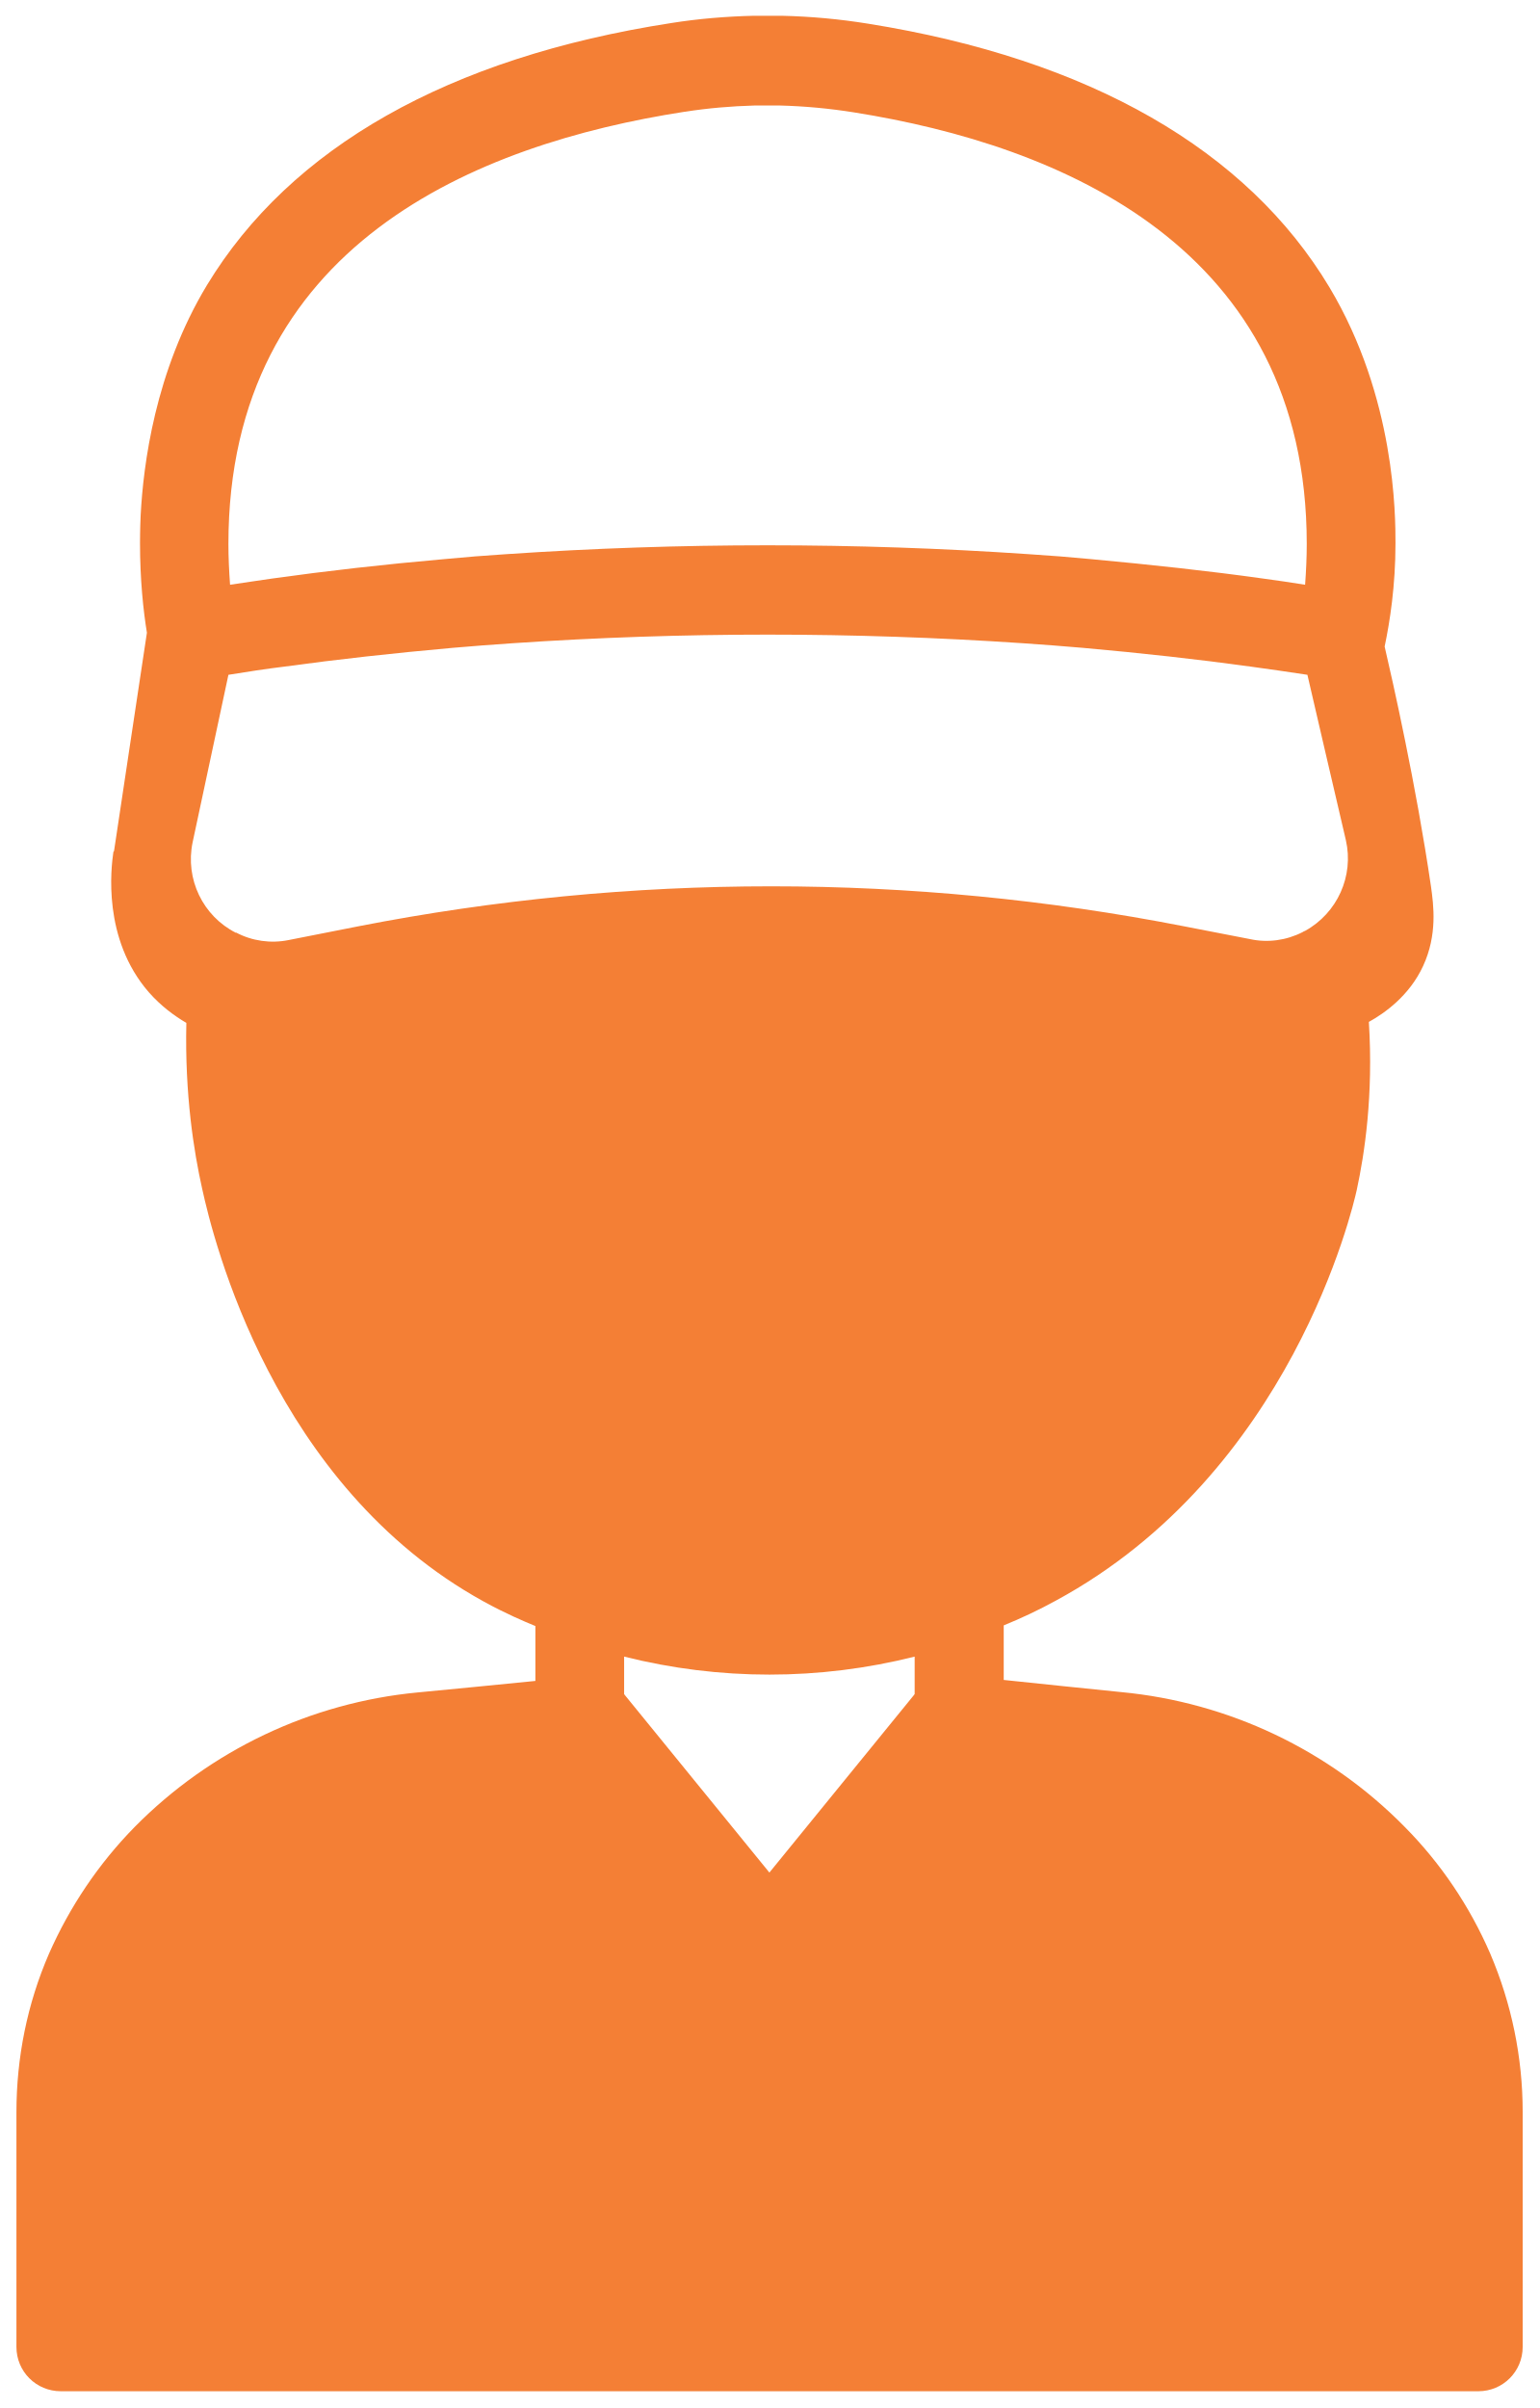
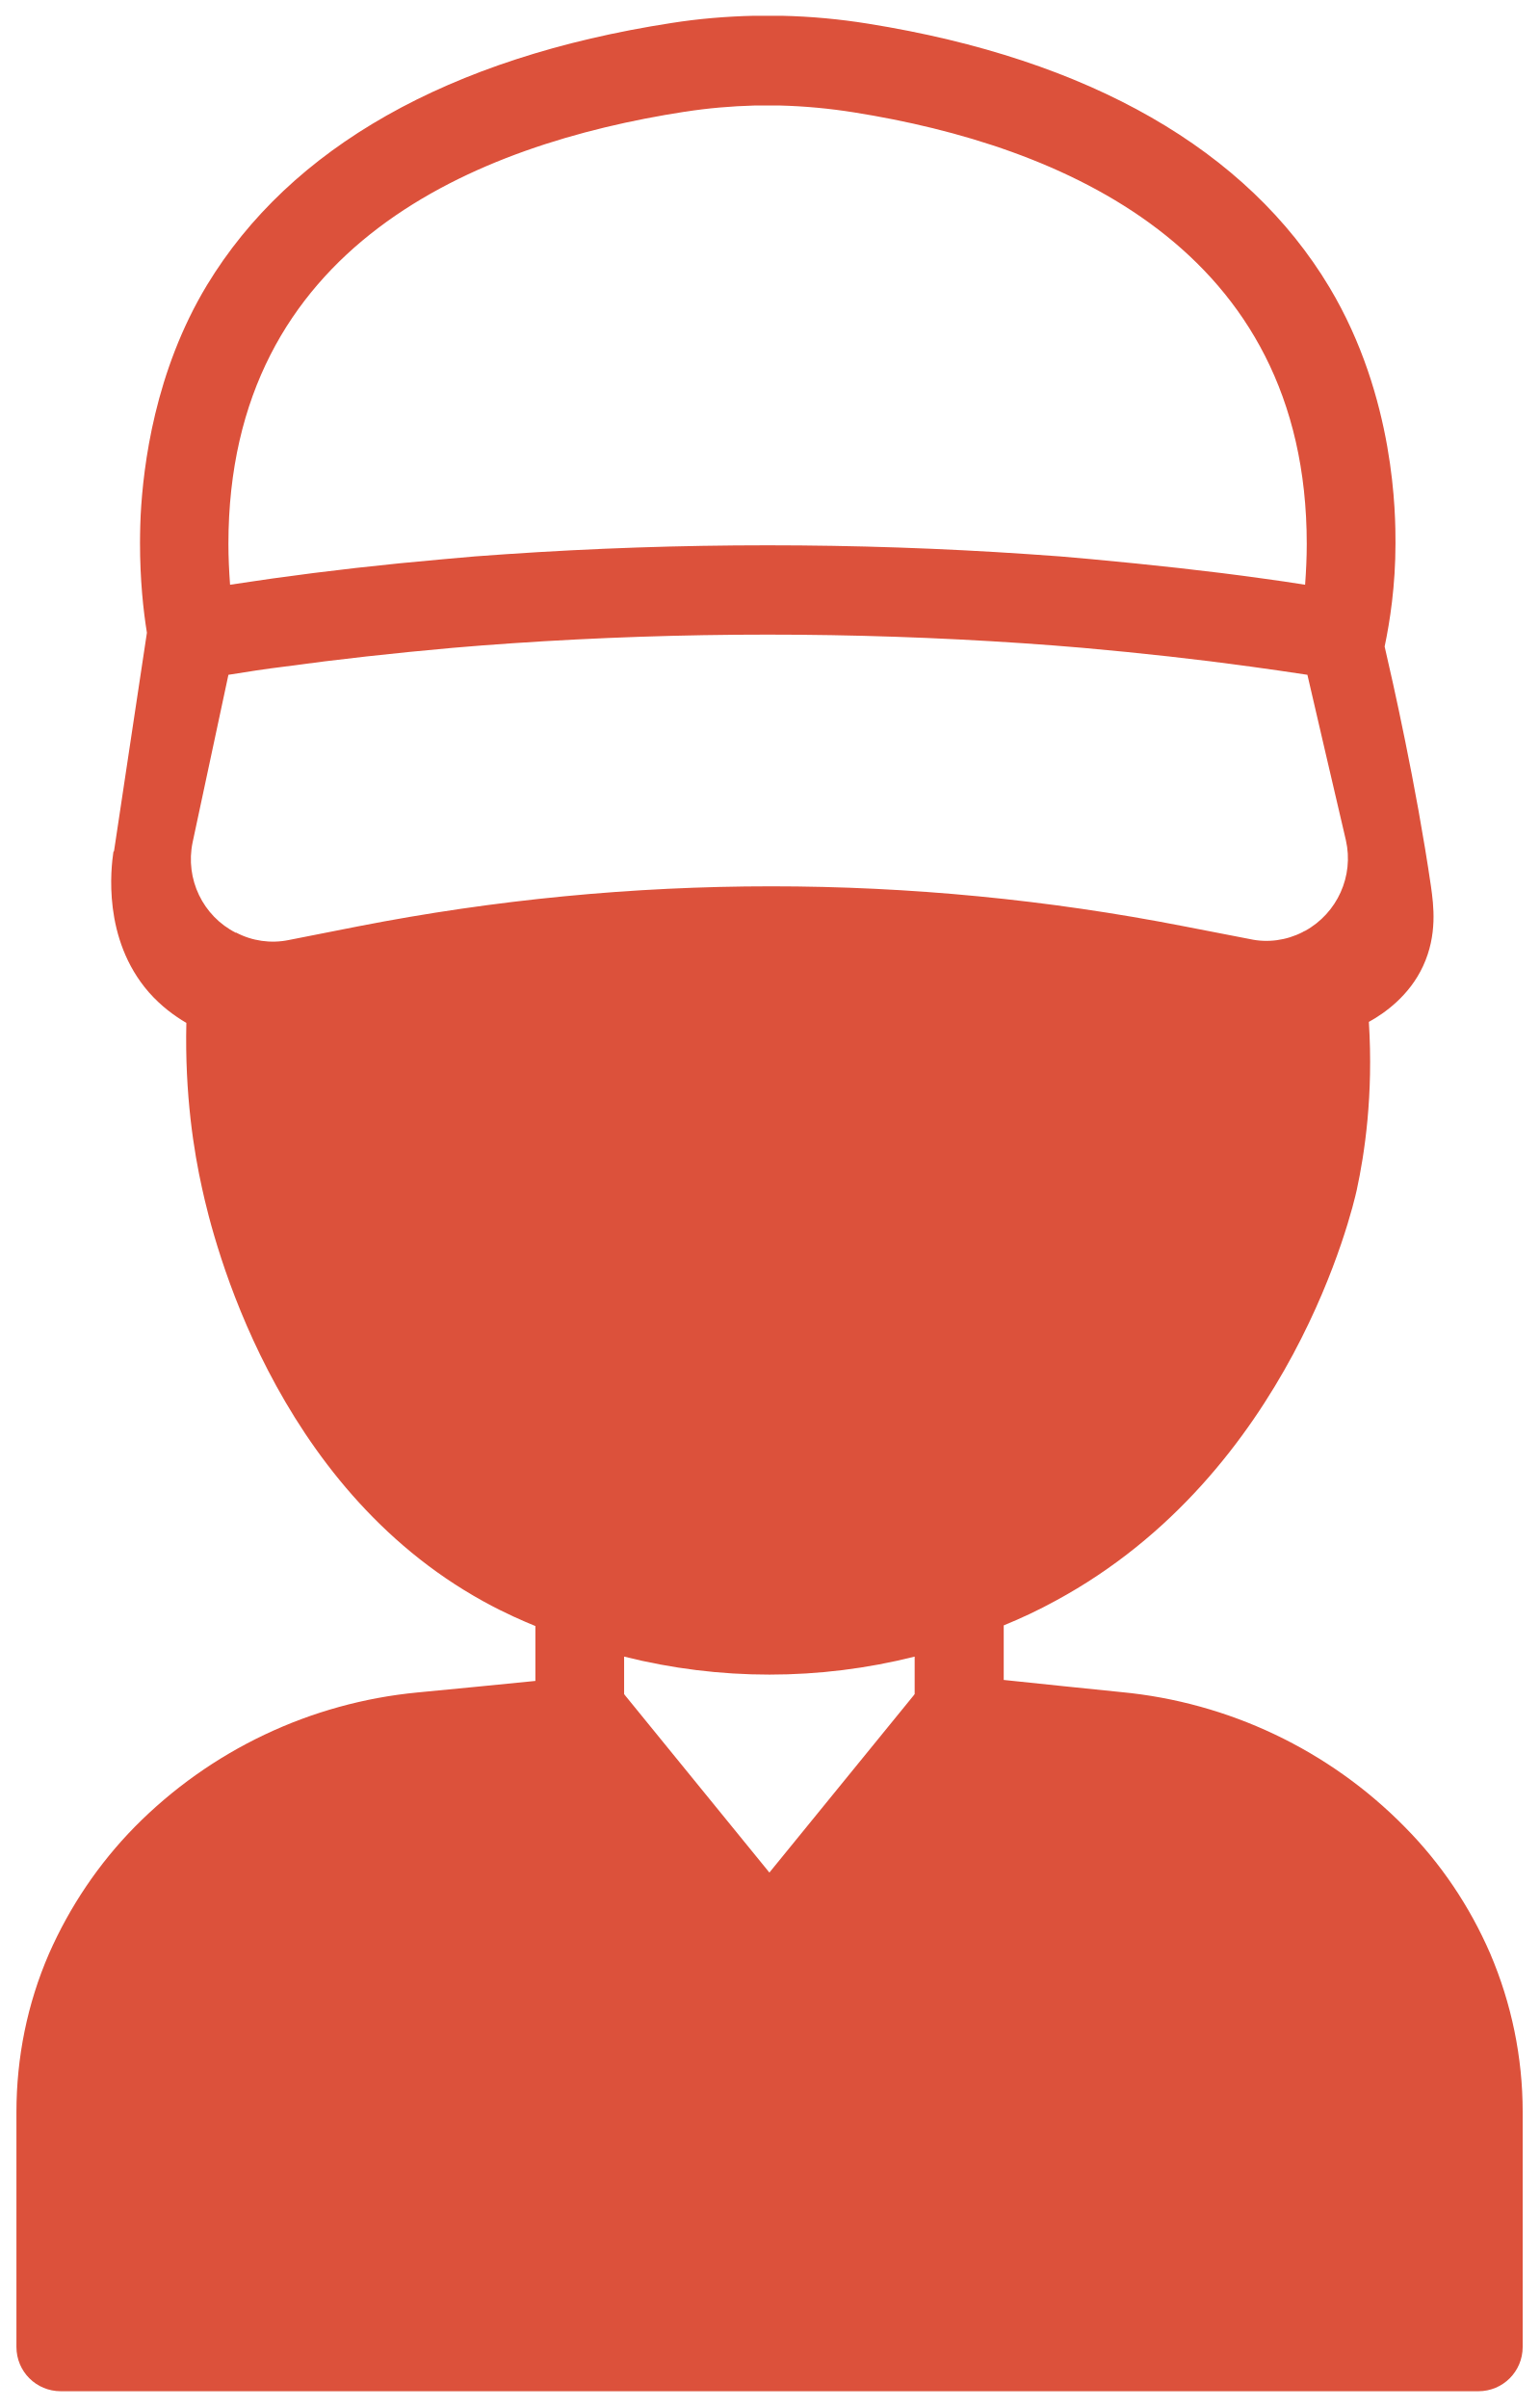
<svg xmlns="http://www.w3.org/2000/svg" id="Livello_2" data-name="Livello 2" viewBox="0 0 46.83 73.26">
  <defs>
    <style>
      .cls-1 {
-       fill: #f47f35;
+       fill: #dc513b;
        stroke: none;
        stroke-miterlimit: 10;
      }
    </style>
  </defs>
  <g id="Livello_1-2" data-name="Livello 1">
    <path class="cls-1" d="M3.45,25.92c-.07,.48-.34,2.64,1.08,4.27,.37,.42,.78,.72,1.14,.93-.05,2.19,.23,3.92,.48,5.04,.34,1.56,2.17,9.04,8.56,12.56,.67,.37,1.24,.61,1.58,.75v1.67s-1.82,.18-1.82,.18l-1.76,.17c-3.26,.31-6.31,1.76-8.61,4.09-1.1,1.12-1.98,2.43-2.61,3.86-.66,1.52-.99,3.16-.99,4.82v7.14c0,.75,.6,1.35,1.35,1.35H44.98c.75,0,1.35-.6,1.35-1.35v-7.15c0-1.66-.34-3.3-.99-4.82-.62-1.43-1.5-2.74-2.6-3.85-2.3-2.34-5.36-3.79-8.62-4.1,0,0-1.75-.18-1.76-.18l-1.82-.19v-1.66c.54-.22,1.07-.47,1.58-.75,7.17-3.88,9.04-11.95,9.16-12.49,.24-1.11,.51-2.88,.37-5.12,.47-.26,1.23-.79,1.65-1.7,.44-.95,.32-1.85,.24-2.42-.45-3.08-1.17-6.27-1.41-7.3,.16-.76,.33-1.85,.33-3.14,0-.84,0-4.43-2.01-7.79-2.5-4.17-7.28-6.94-14.04-8.02-.87-.14-1.74-.22-2.62-.24h-.43s-.43,0-.43,0c-.84,.02-1.68,.09-2.5,.22-6.8,1.05-11.6,3.8-14.13,7.97-1.59,2.63-1.94,5.49-2.02,7-.02,.42-.02,.85-.02,.85,0,1.12,.1,2.05,.21,2.73-.33,2.21-.67,4.42-1,6.64Zm24.38,25.62l-.03,.04-4.39,5.39-4.39-5.39-.03-.04v-1.14c2.9,.73,5.94,.73,8.84,0v1.14ZM7.18,28.38c-1.01-.51-1.55-1.64-1.32-2.75l1.09-5.1c.56-.09,1.13-.18,1.71-.25,1.6-.22,3.32-.41,5.11-.57,.6-.05,1.21-.1,1.82-.14,5.17-.35,10.36-.35,15.54,0,.62,.04,1.21,.09,1.82,.14,1.79,.16,3.51,.35,5.1,.57,.58,.08,1.14,.16,1.73,.25l.55,2.37h0s.62,2.66,.62,2.66c.25,1.09-.26,2.22-1.24,2.76-.03,.01-.05,.02-.08,.04-.49,.25-1.06,.33-1.6,.21l-2.01-.39c-8.29-1.62-16.82-1.62-25.11,0l-2.13,.42c-.54,.11-1.11,.03-1.6-.23ZM20.84,3.4c.7-.11,1.41-.17,2.12-.19h.38s.39,0,.39,0c.76,.02,1.51,.09,2.26,.21,6.28,1,13.77,4.1,13.77,13.13,0,.41-.02,.83-.05,1.24-.43-.07-.85-.13-1.29-.19-1.64-.23-3.4-.42-5.23-.59-.63-.06-1.25-.11-1.89-.15-5.29-.36-10.6-.36-15.9,0-.63,.04-1.26,.09-1.88,.15-1.83,.16-3.59,.36-5.23,.59-.44,.06-.86,.13-1.29,.19-.03-.42-.05-.83-.05-1.24,0-9.1,7.55-12.17,13.88-13.15Z" />
  </g>
</svg>
